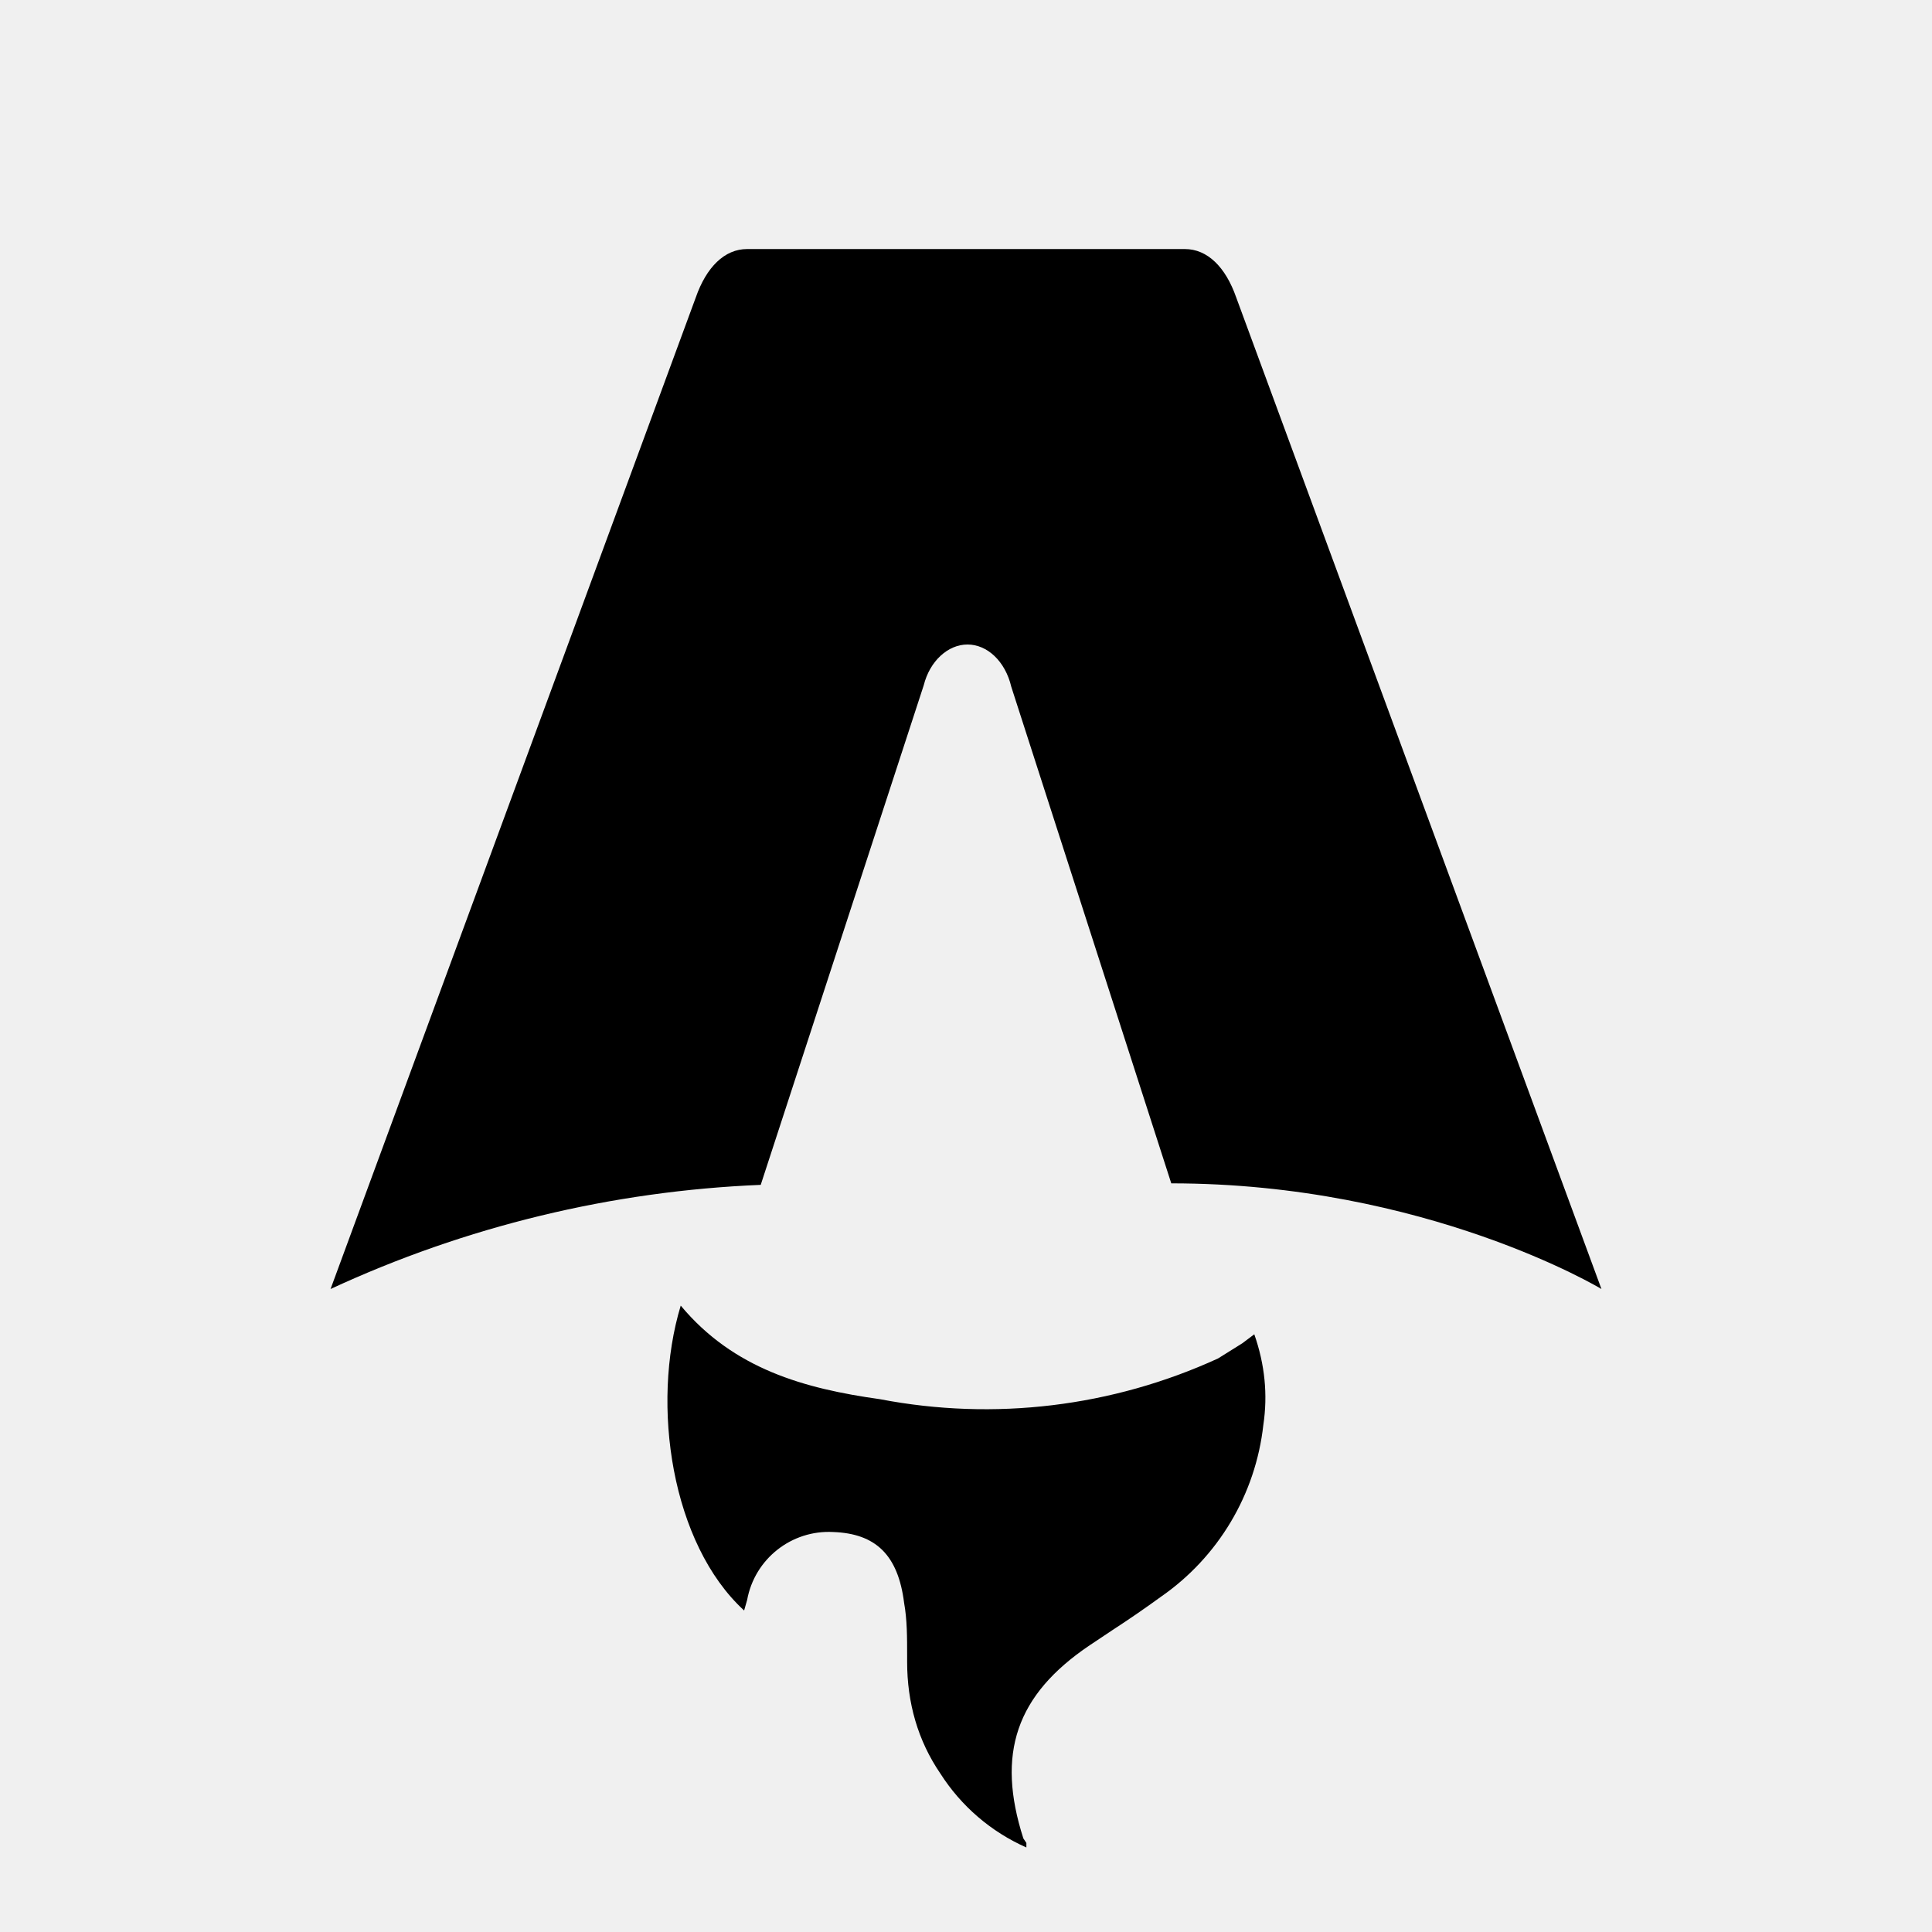
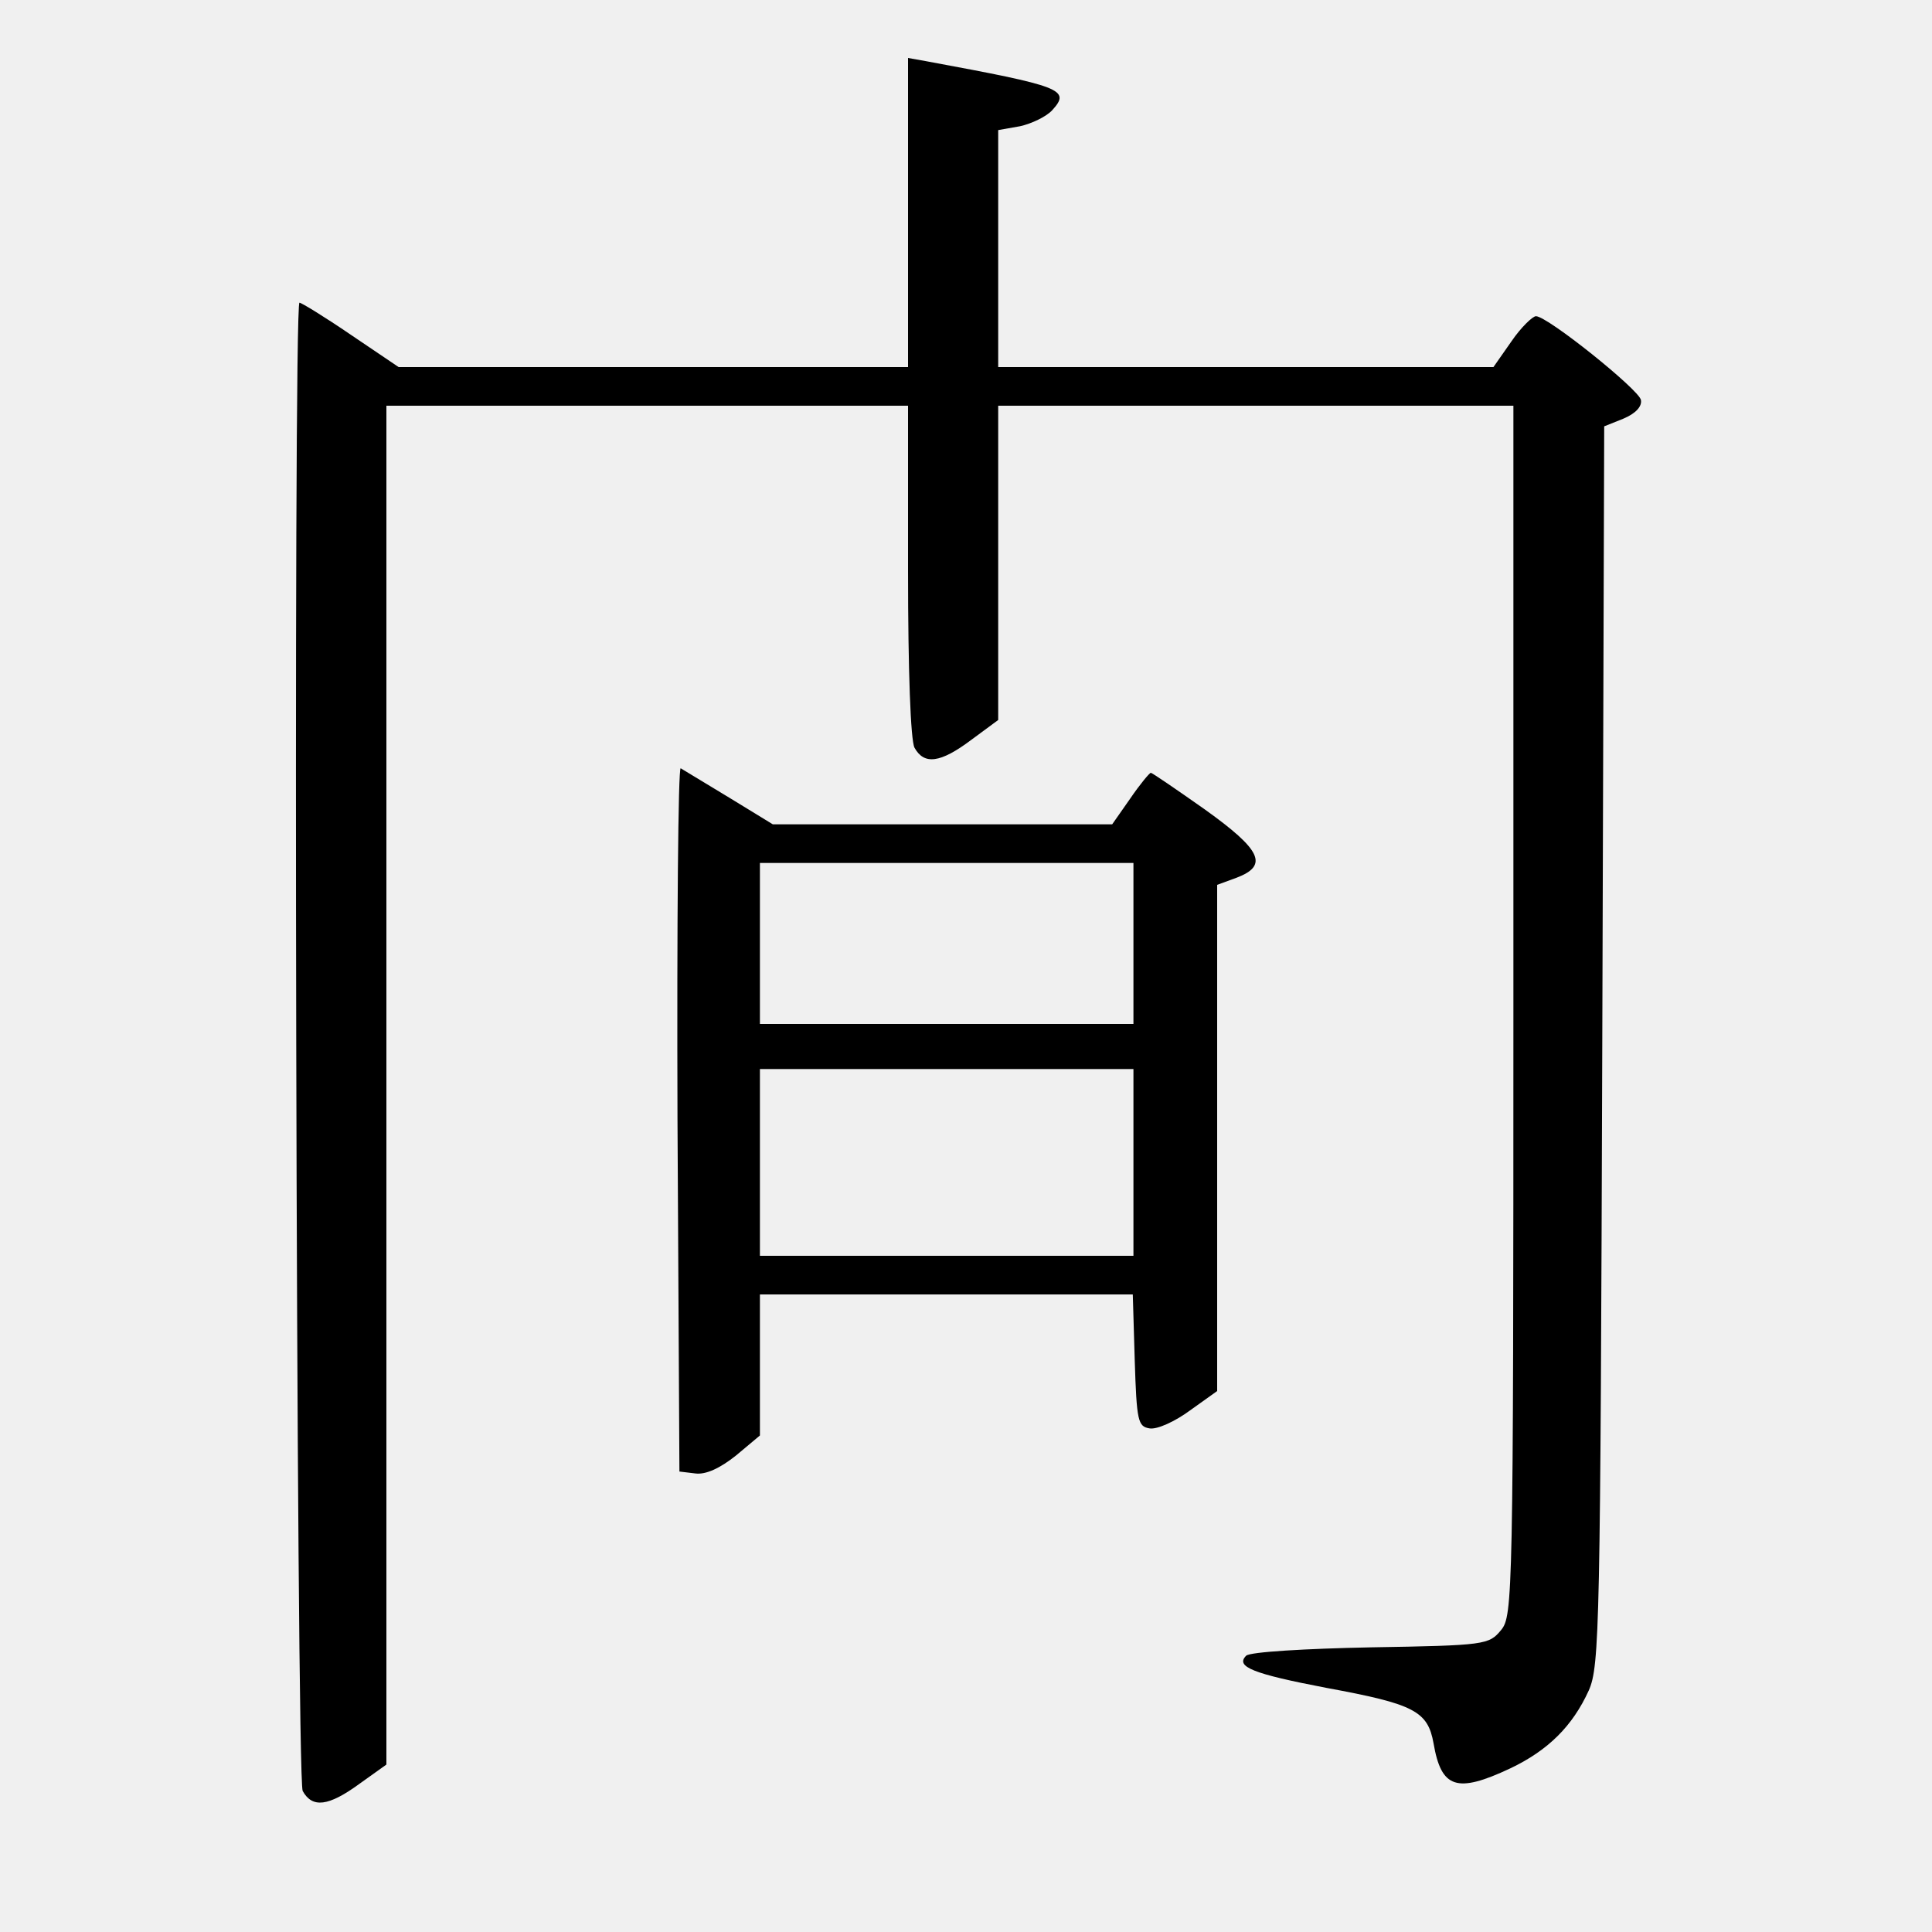
- <svg xmlns="http://www.w3.org/2000/svg" fill="none" viewBox="0 0 128 128">
-   <path d="M50.4 78.5a75.1 75.1 0 0 0-28.5 6.9l24.2-65.7c.7-2 1.9-3.2 3.4-3.2h29c1.5 0 2.7 1.2 3.4 3.2l24.2 65.7s-11.6-7-28.5-7L67 45.5c-.4-1.7-1.6-2.8-2.9-2.8-1.3 0-2.5 1.1-2.9 2.7L50.4 78.5Zm-1.1 28.2Zm-4.2-20.2c-2 6.6-.6 15.8 4.2 20.2a17.5 17.5 0 0 1 .2-.7 5.5 5.5 0 0 1 5.7-4.5c2.8.1 4.3 1.5 4.7 4.7.2 1.1.2 2.3.2 3.5v.4c0 2.7.7 5.2 2.2 7.4a13 13 0 0 0 5.7 4.9v-.3l-.2-.3c-1.8-5.6-.5-9.5 4.4-12.8l1.5-1a73 73 0 0 0 3.2-2.2 16 16 0 0 0 6.8-11.4c.3-2 .1-4-.6-6l-.8.6-1.6 1a37 37 0 0 1-22.4 2.7c-5-.7-9.7-2-13.2-6.2Z" />
-   <style>
-         path { fill: #000; }
-         @media (prefers-color-scheme: dark) {
-             path { fill: #FFF; }
-         }
-     </style>
+ <svg xmlns="http://www.w3.org/2000/svg" version="1.0" width="300pt" height="300pt" viewBox="0 0 300 300" preserveAspectRatio="xMidYMid meet">
+   <g transform="translate(0,300) scale(0.1,-0.1)" fill="#000000" stroke="none">
+     <path d="M1410 2670 l0 -240 -395 0 -396 0 -74 50 c-41 28 -77 50 -80 50 -10 0 -5 -2291 5 -2311 15 -27 40 -24 88 11 l42 30 0 1055 0 1055 405 0 405 0 0 -256 c0 -157 4 -263 10 -275 15 -27 40 -24 88 12 l42 31 0 244 0 244 400 0 400 0 0 -939 c0 -909 -1 -940 -19 -962 -19 -23 -24 -24 -203 -27 -100 -2 -187 -7 -193 -13 -17 -17 10 -28 125 -50 136 -25 157 -36 166 -86 12 -70 36 -78 119 -39 59 28 97 66 122 121 17 38 18 100 21 1001 l3 962 30 12 c19 8 29 19 27 29 -3 16 -145 130 -163 130 -5 0 -23 -17 -38 -39 l-28 -40 -385 0 -384 0 0 184 0 184 34 6 c18 4 41 15 50 25 29 32 15 37 -196 76 l-28 5 0 -240z" />
+     <path d="M1052 1263 l3 -548 25 -3 c16 -2 38 8 63 28 l37 31 0 110 0 109 290 0 289 0 3 -102 c3 -95 5 -103 23 -106 12 -2 40 11 63 28 l42 30 0 393 0 393 30 11 c50 19 39 43 -49 106 -44 31 -82 57 -84 57 -2 0 -17 -18 -32 -40 l-28 -40 -263 0 -264 0 -67 41 c-38 23 -71 43 -76 46 -4 2 -6 -242 -5 -544z m708 272 l0 -125 -290 0 -290 0 0 125 0 125 290 0 290 0 0 -125z m0 -340 l0 -145 -290 0 -290 0 0 145 0 145 290 0 290 0 0 -145z" />
+   </g>
</svg>
